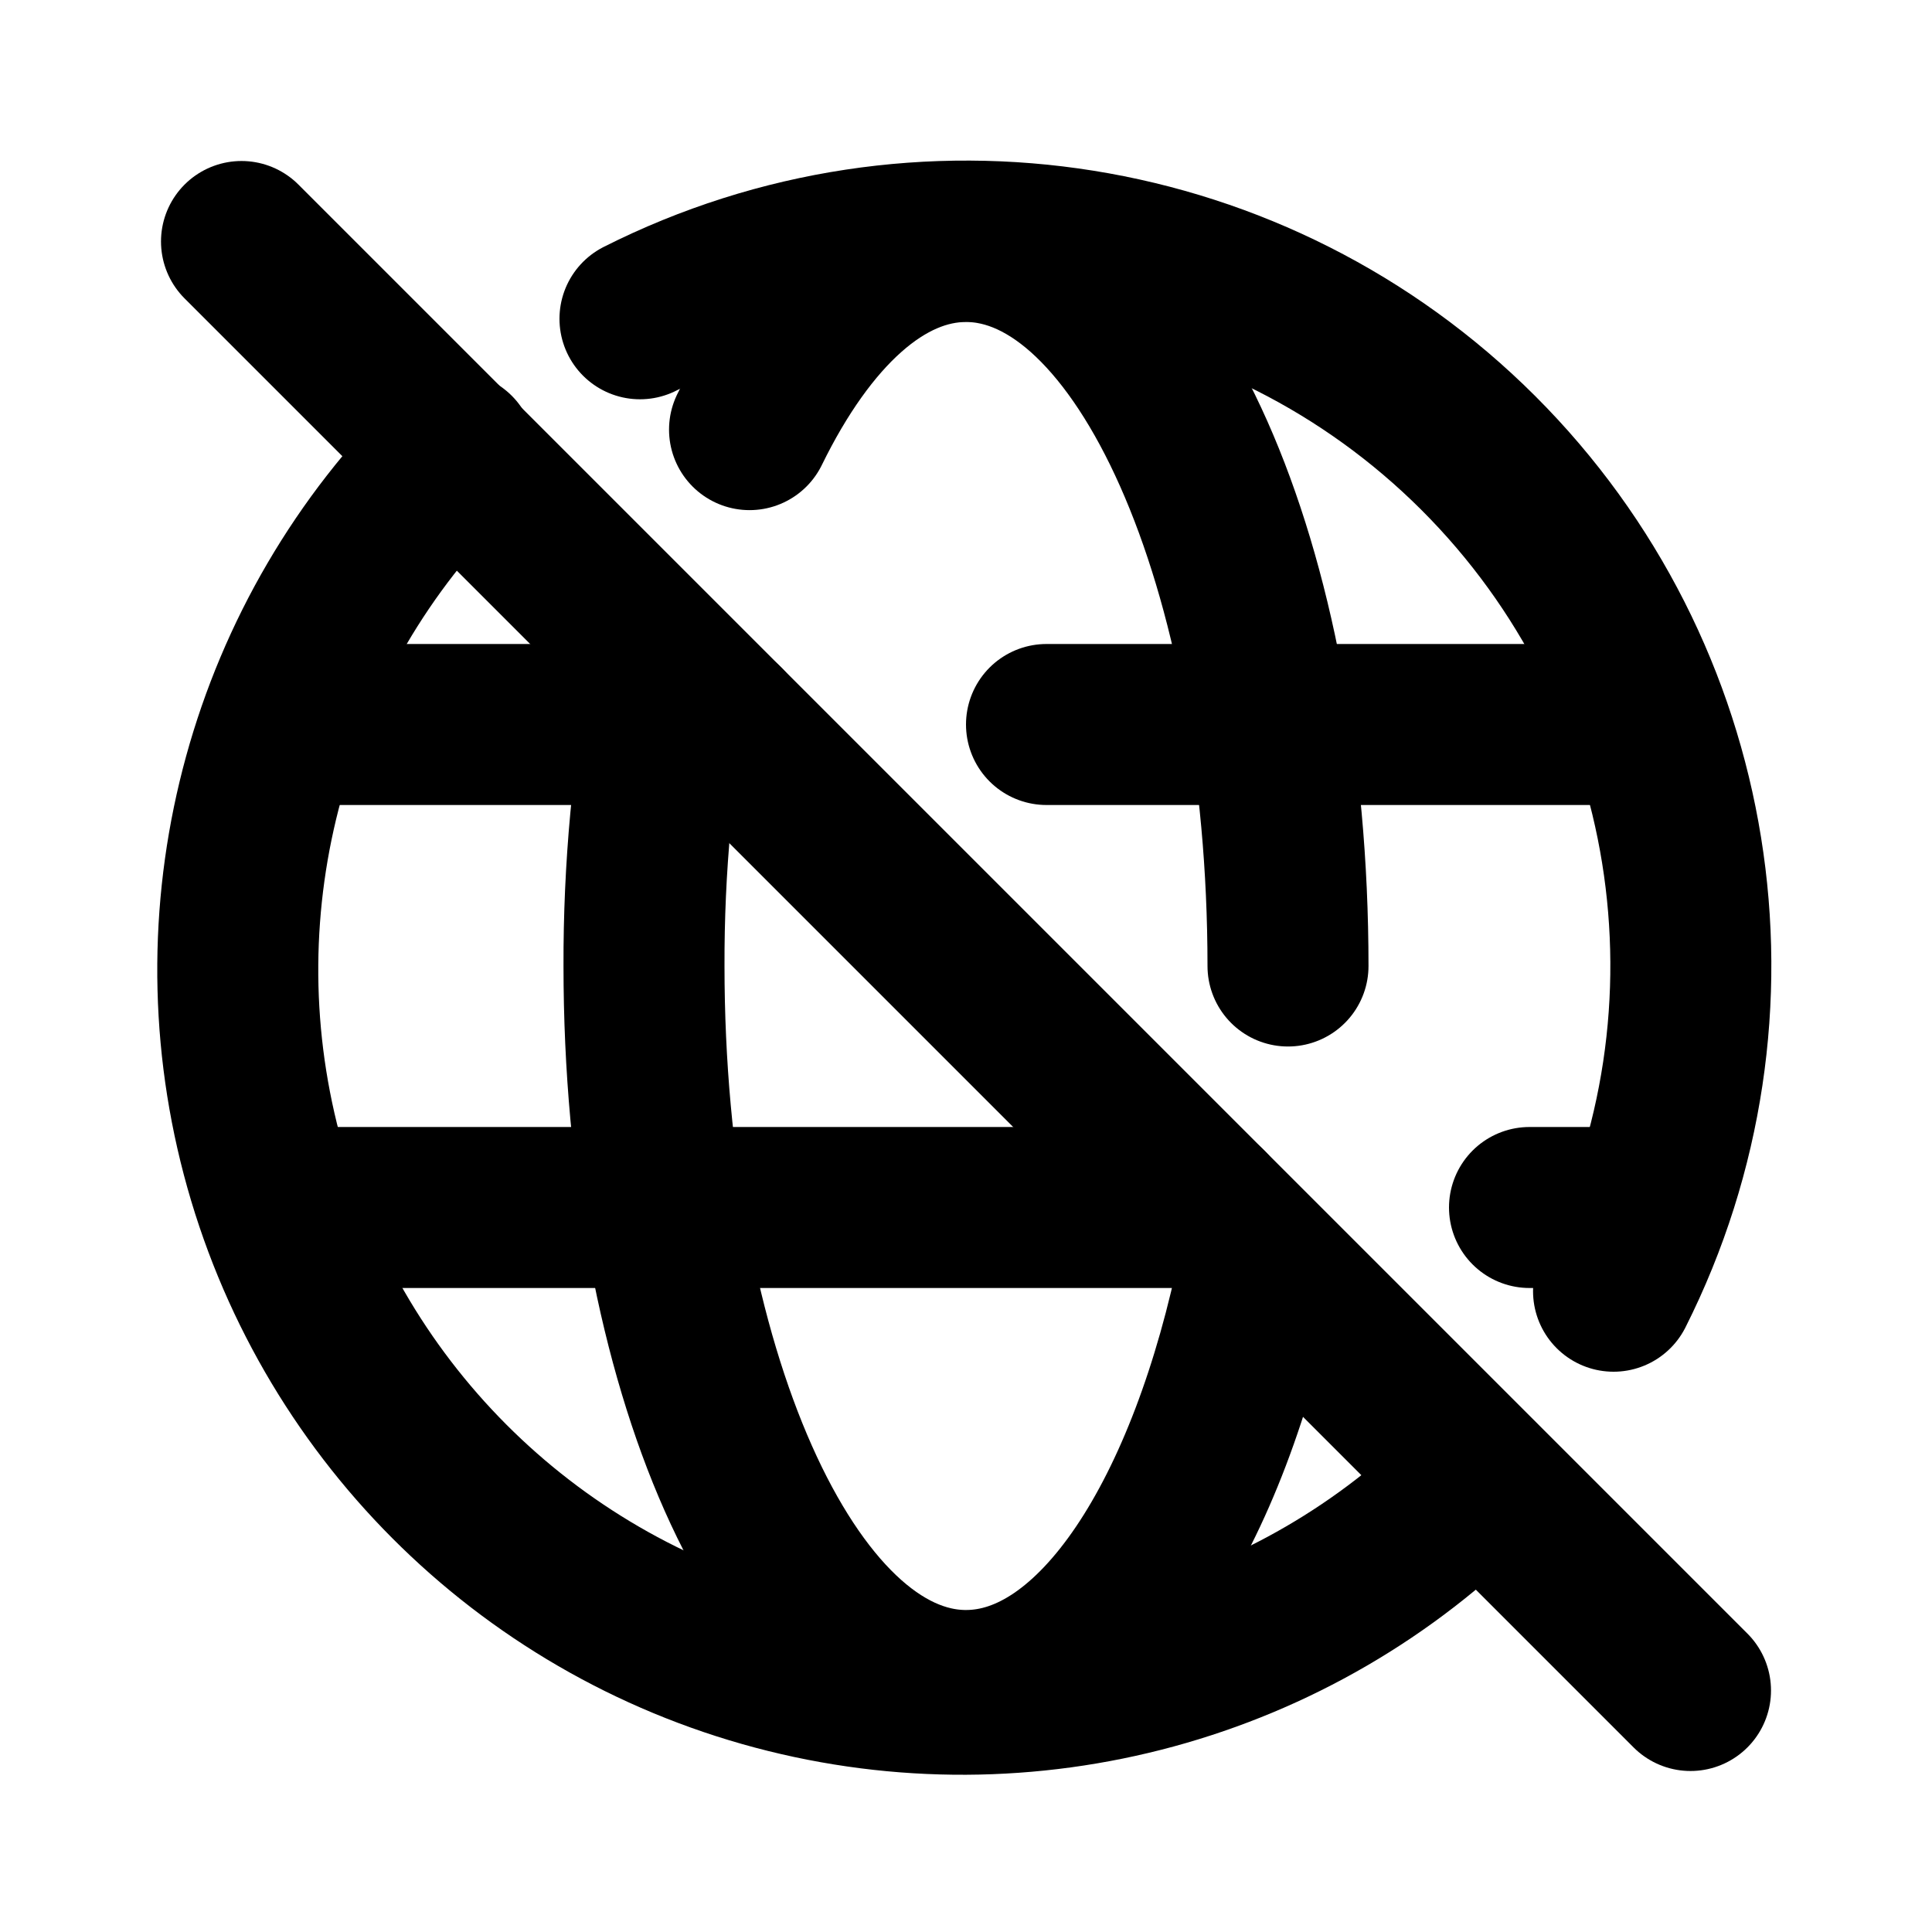
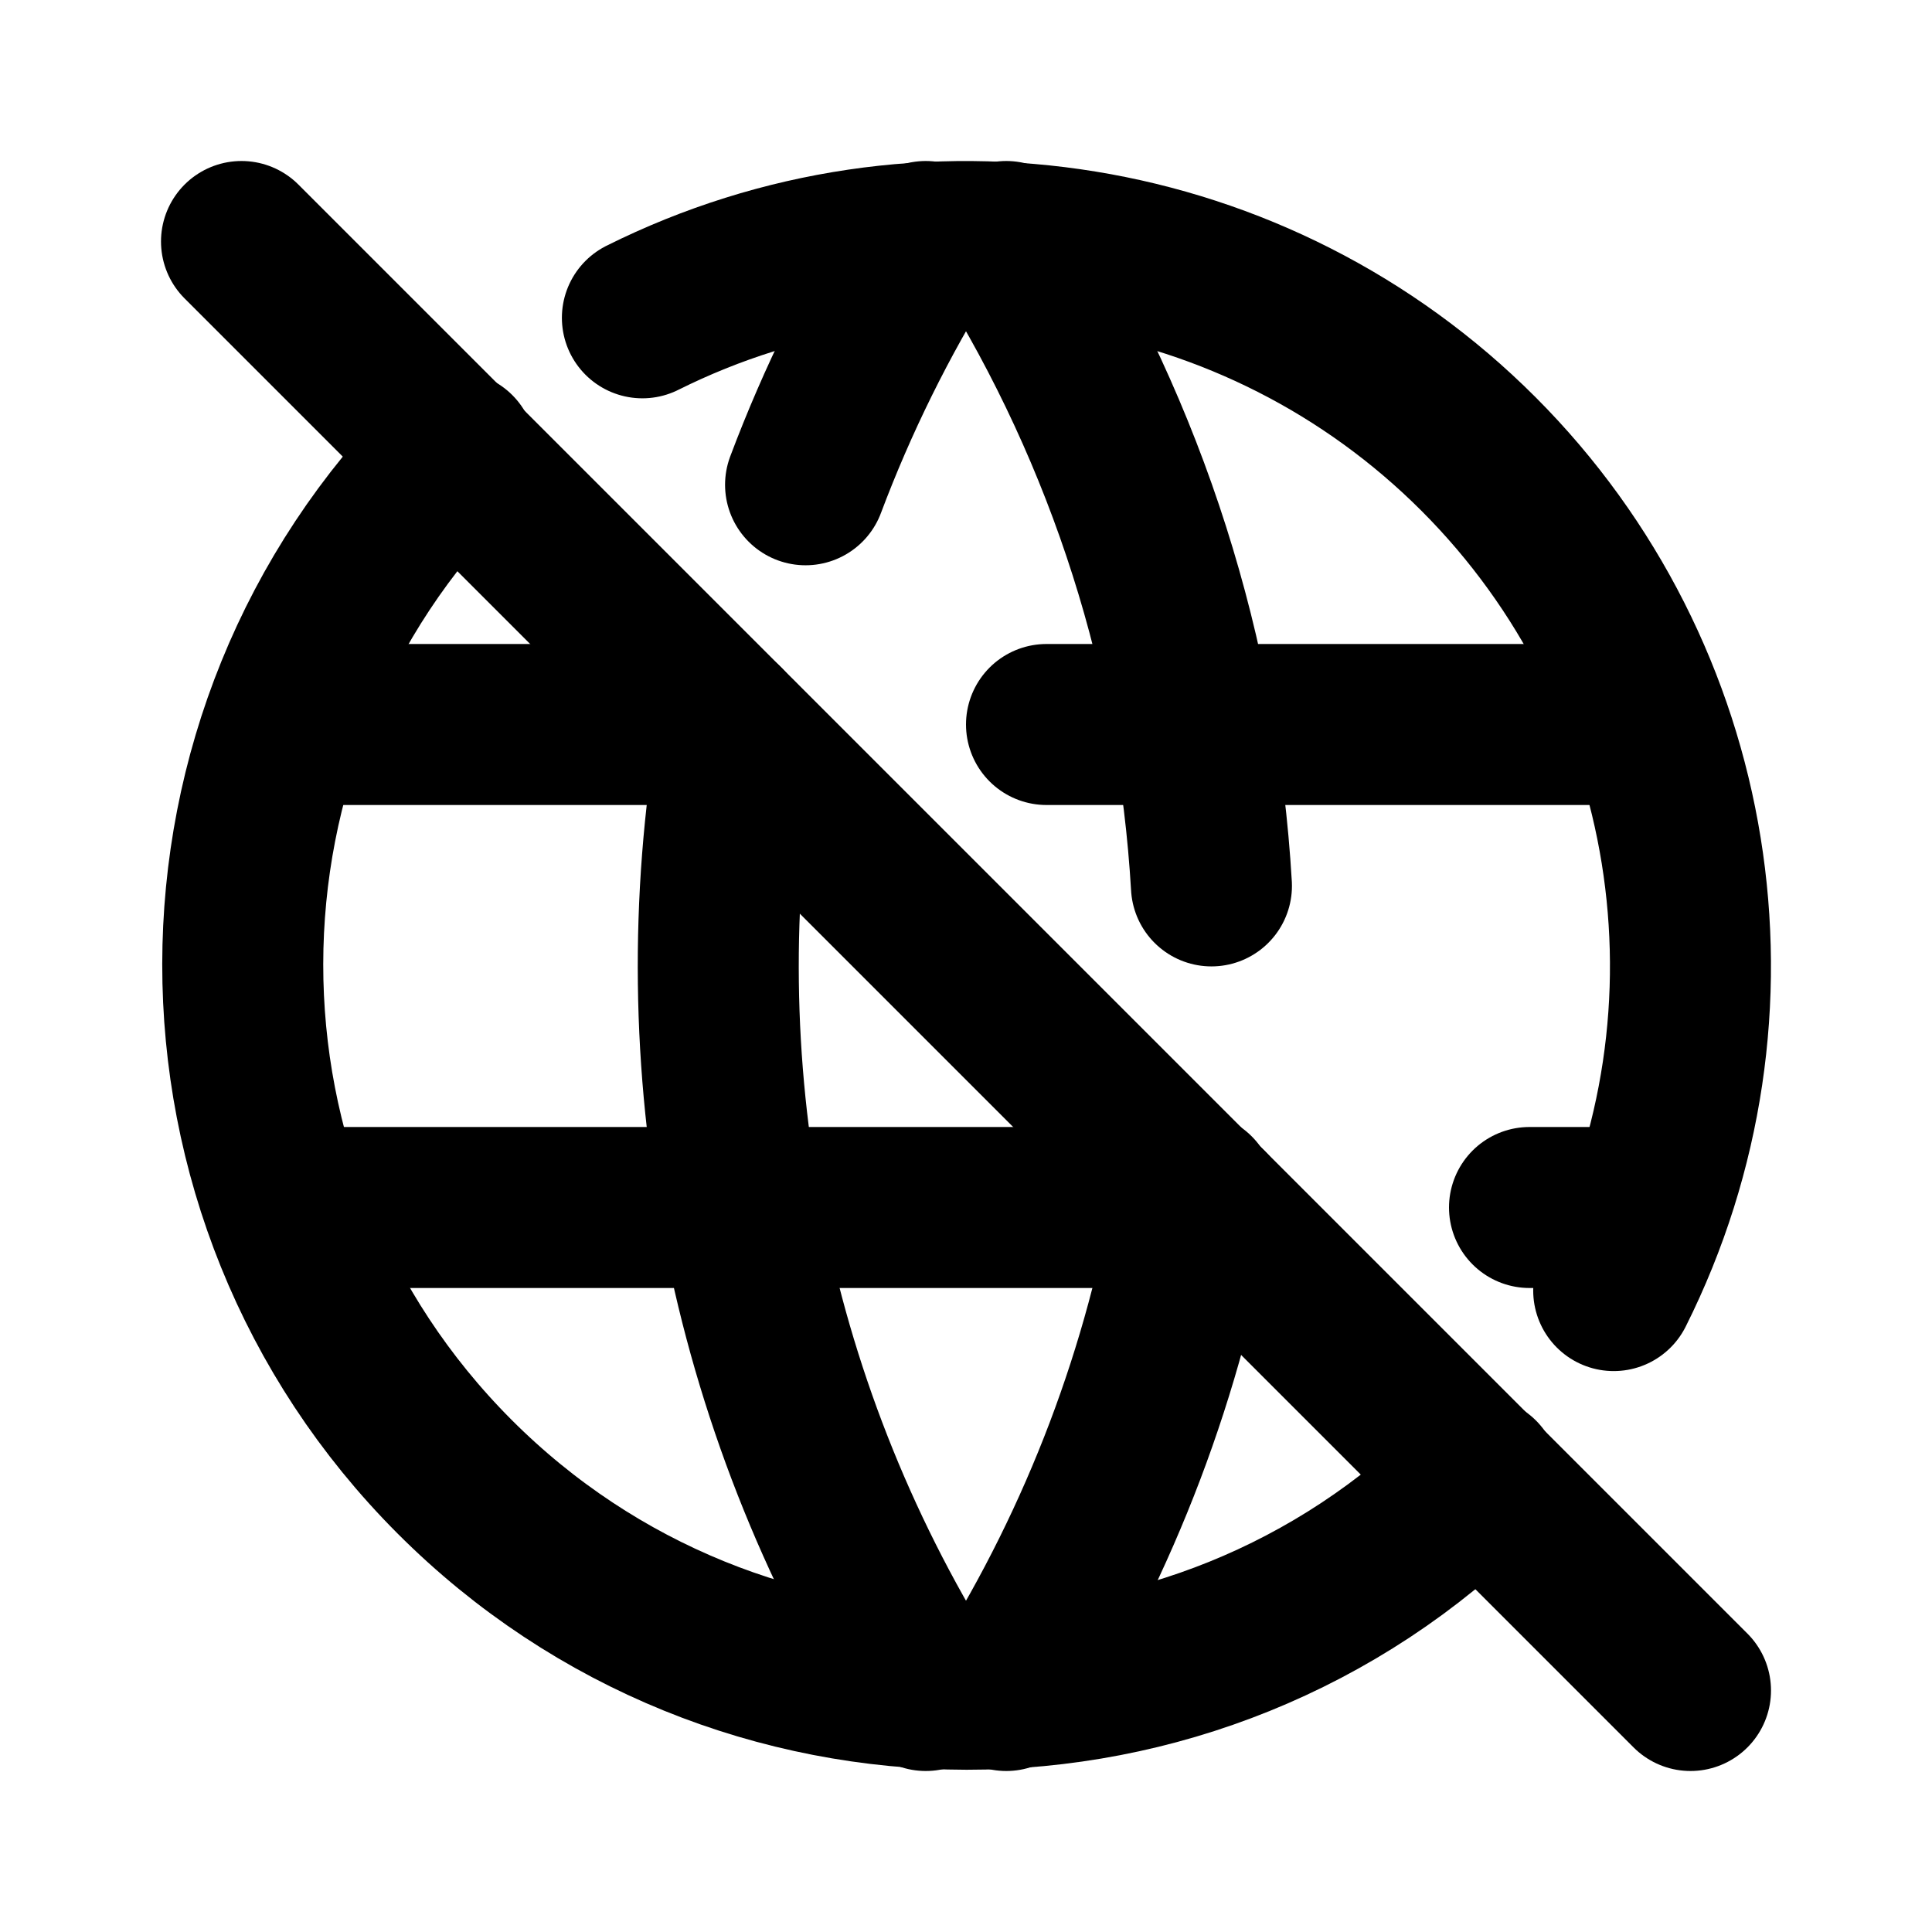
<svg xmlns="http://www.w3.org/2000/svg" class="icon icon-tabler icon-tabler-world-off" width="24" height="24" viewBox="0 0 24 24" stroke-width="2" stroke="currentColor" fill="none" stroke-linecap="round" stroke-linejoin="round">
  <path stroke="none" d="M0 0h24v24H0z" fill="none" />
+   <path d="M5.657 5.615a9 9 0 1 0 12.717 12.739m1.672 -2.322a9 9 0 0 0 -12.066 -12.084" />
  <path d="M3.6 9h5.4m4 0h7.4" />
-   <path d="M5.65 5.623a9 9 0 1 0 12.71 12.745m1.684 -2.328a9 9 0 0 0 -12.094 -12.08" />
  <path d="M3.6 15h11.4m4 0h1.4" />
-   <path d="M8.335 8.388a19 19 0 0 0 -.335 3.612c0 4.97 1.79 9 4 9c1.622 0 3.018 -2.172 3.646 -5.294m.354 -3.706c0 -4.97 -1.79 -9 -4 -9c-1.035 0 -1.979 .885 -2.689 2.337" />
+   <path d="M11.5 3a17.001 17.001 0 0 0 -1.493 3.022m-.847 3.145c-.68 4.027 .1 8.244 2.34 11.833" />
+   <path d="M12.5 3a16.982 16.982 0 0 1 2.549 8.005m-.207 3.818a16.979 16.979 0 0 1 -2.342 6.177" />
  <path d="M3 3l18 18" />
</svg>
